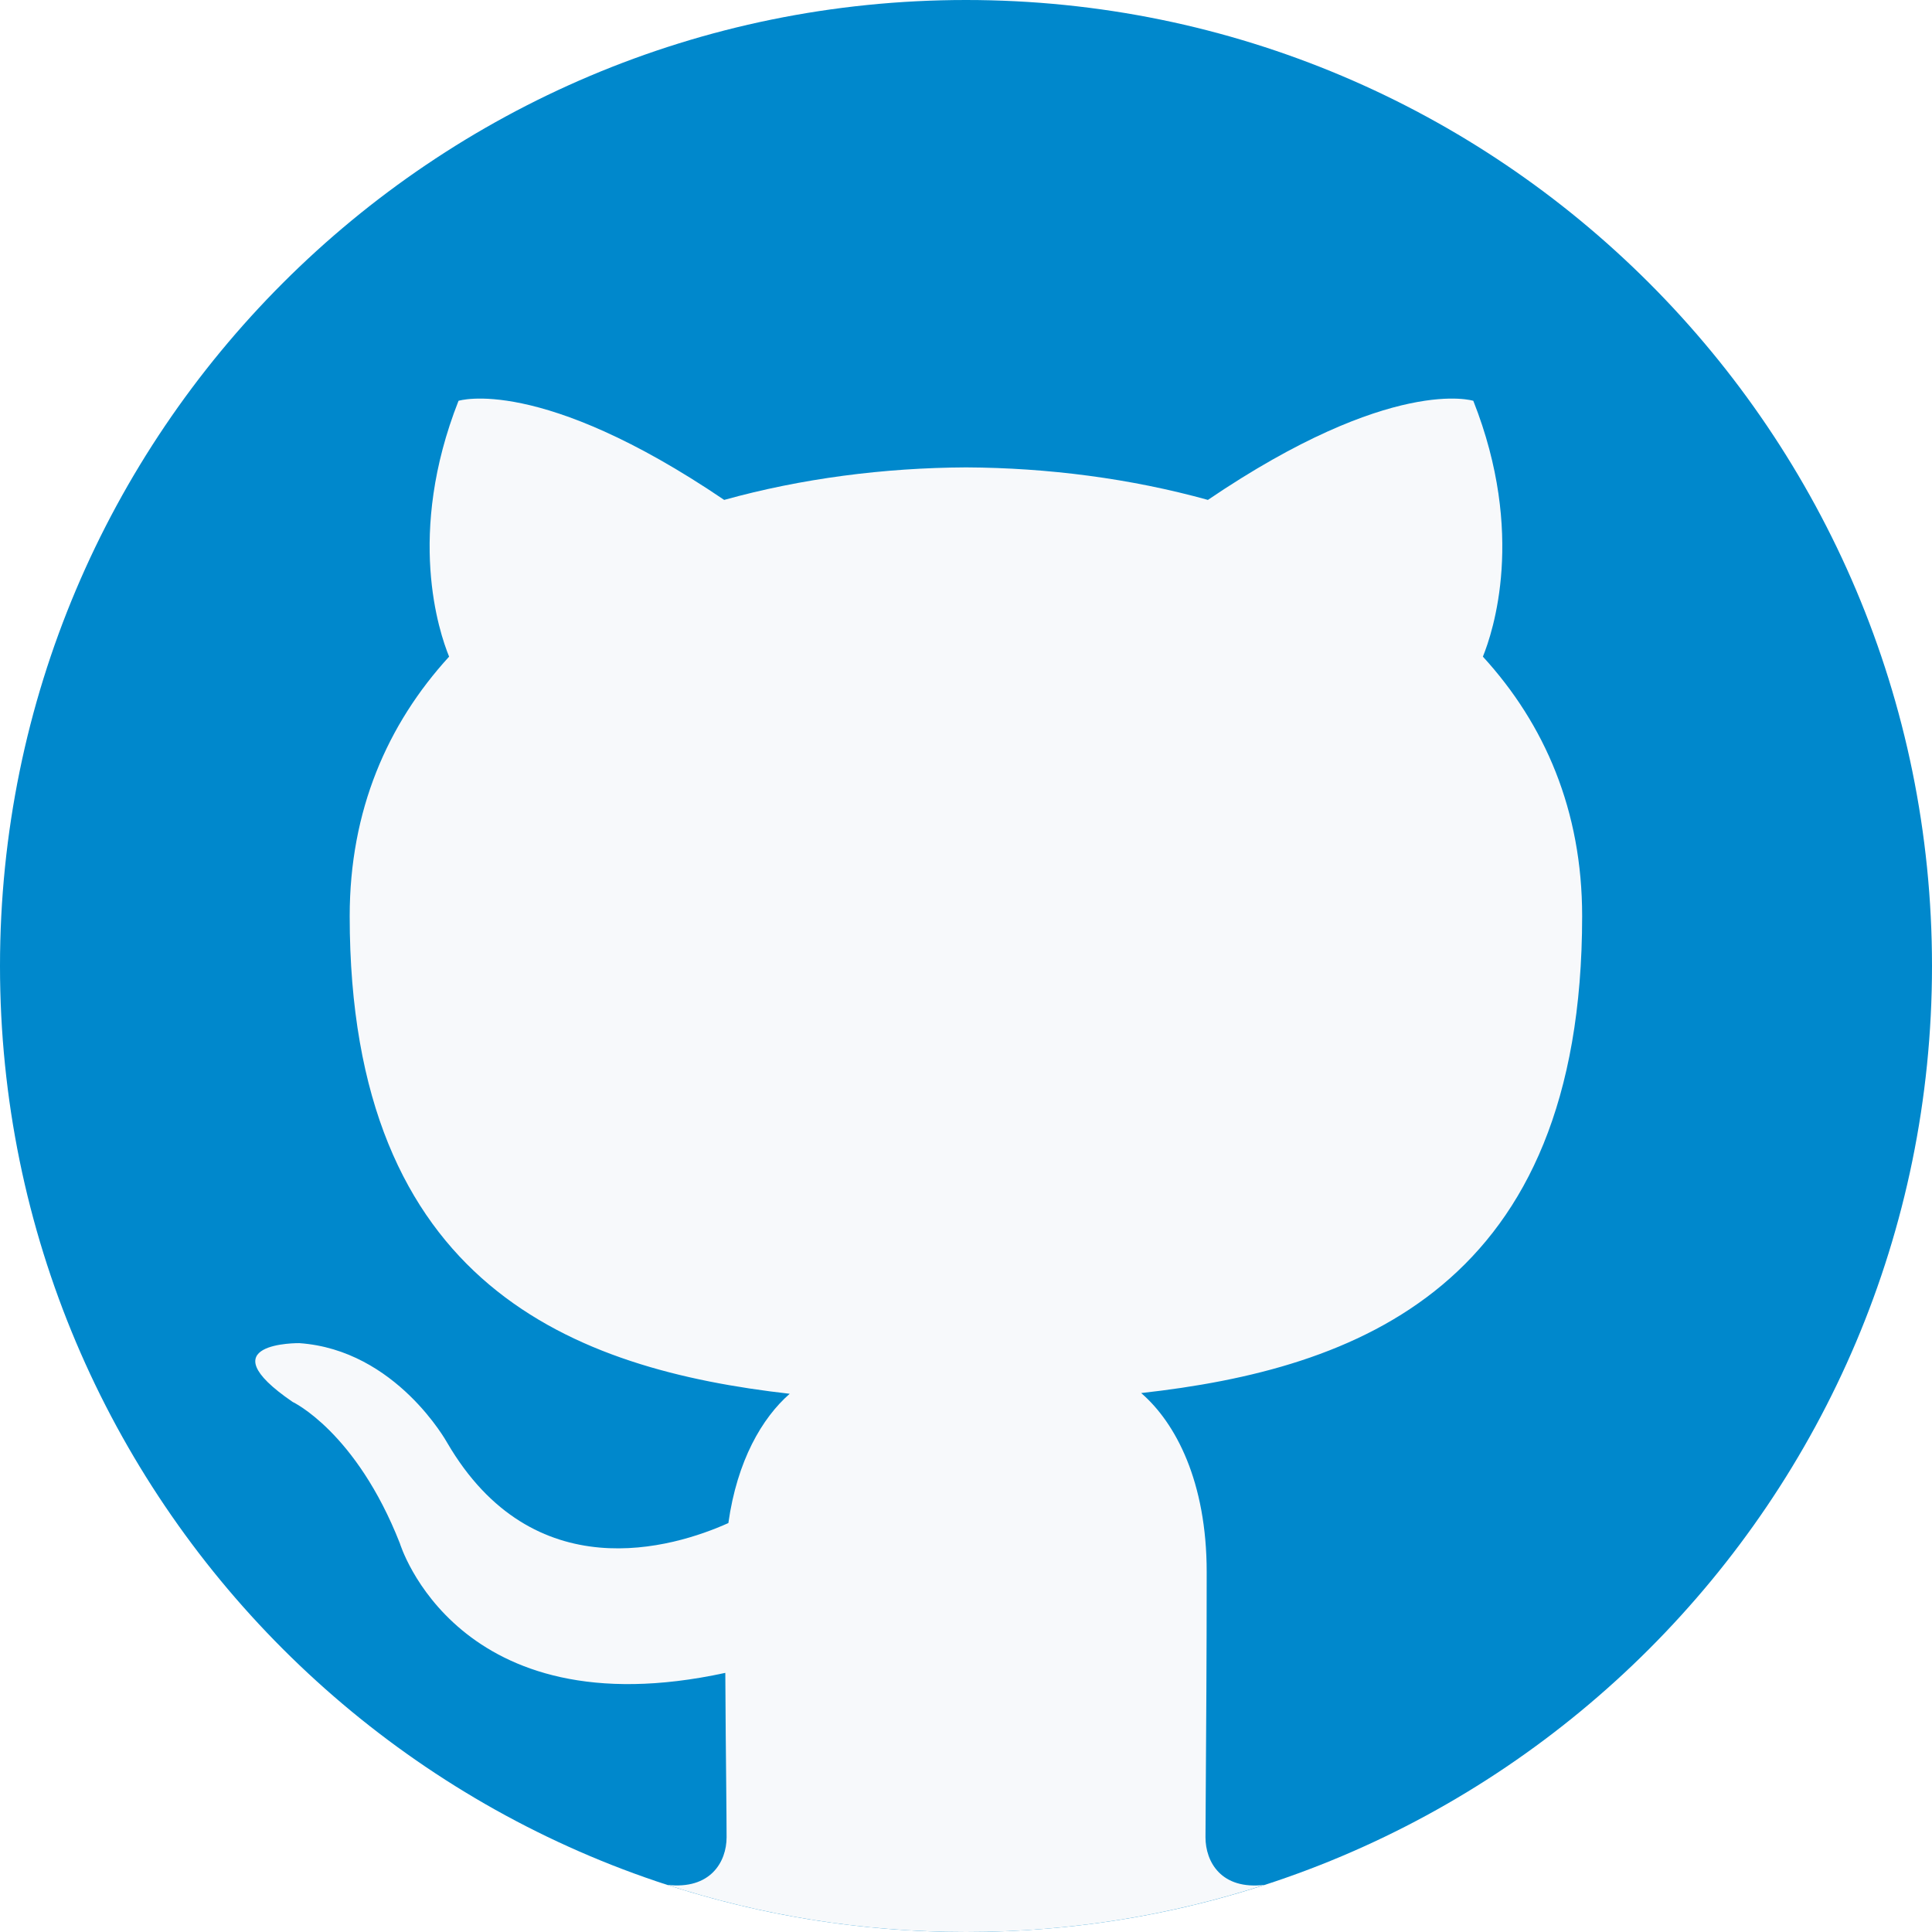
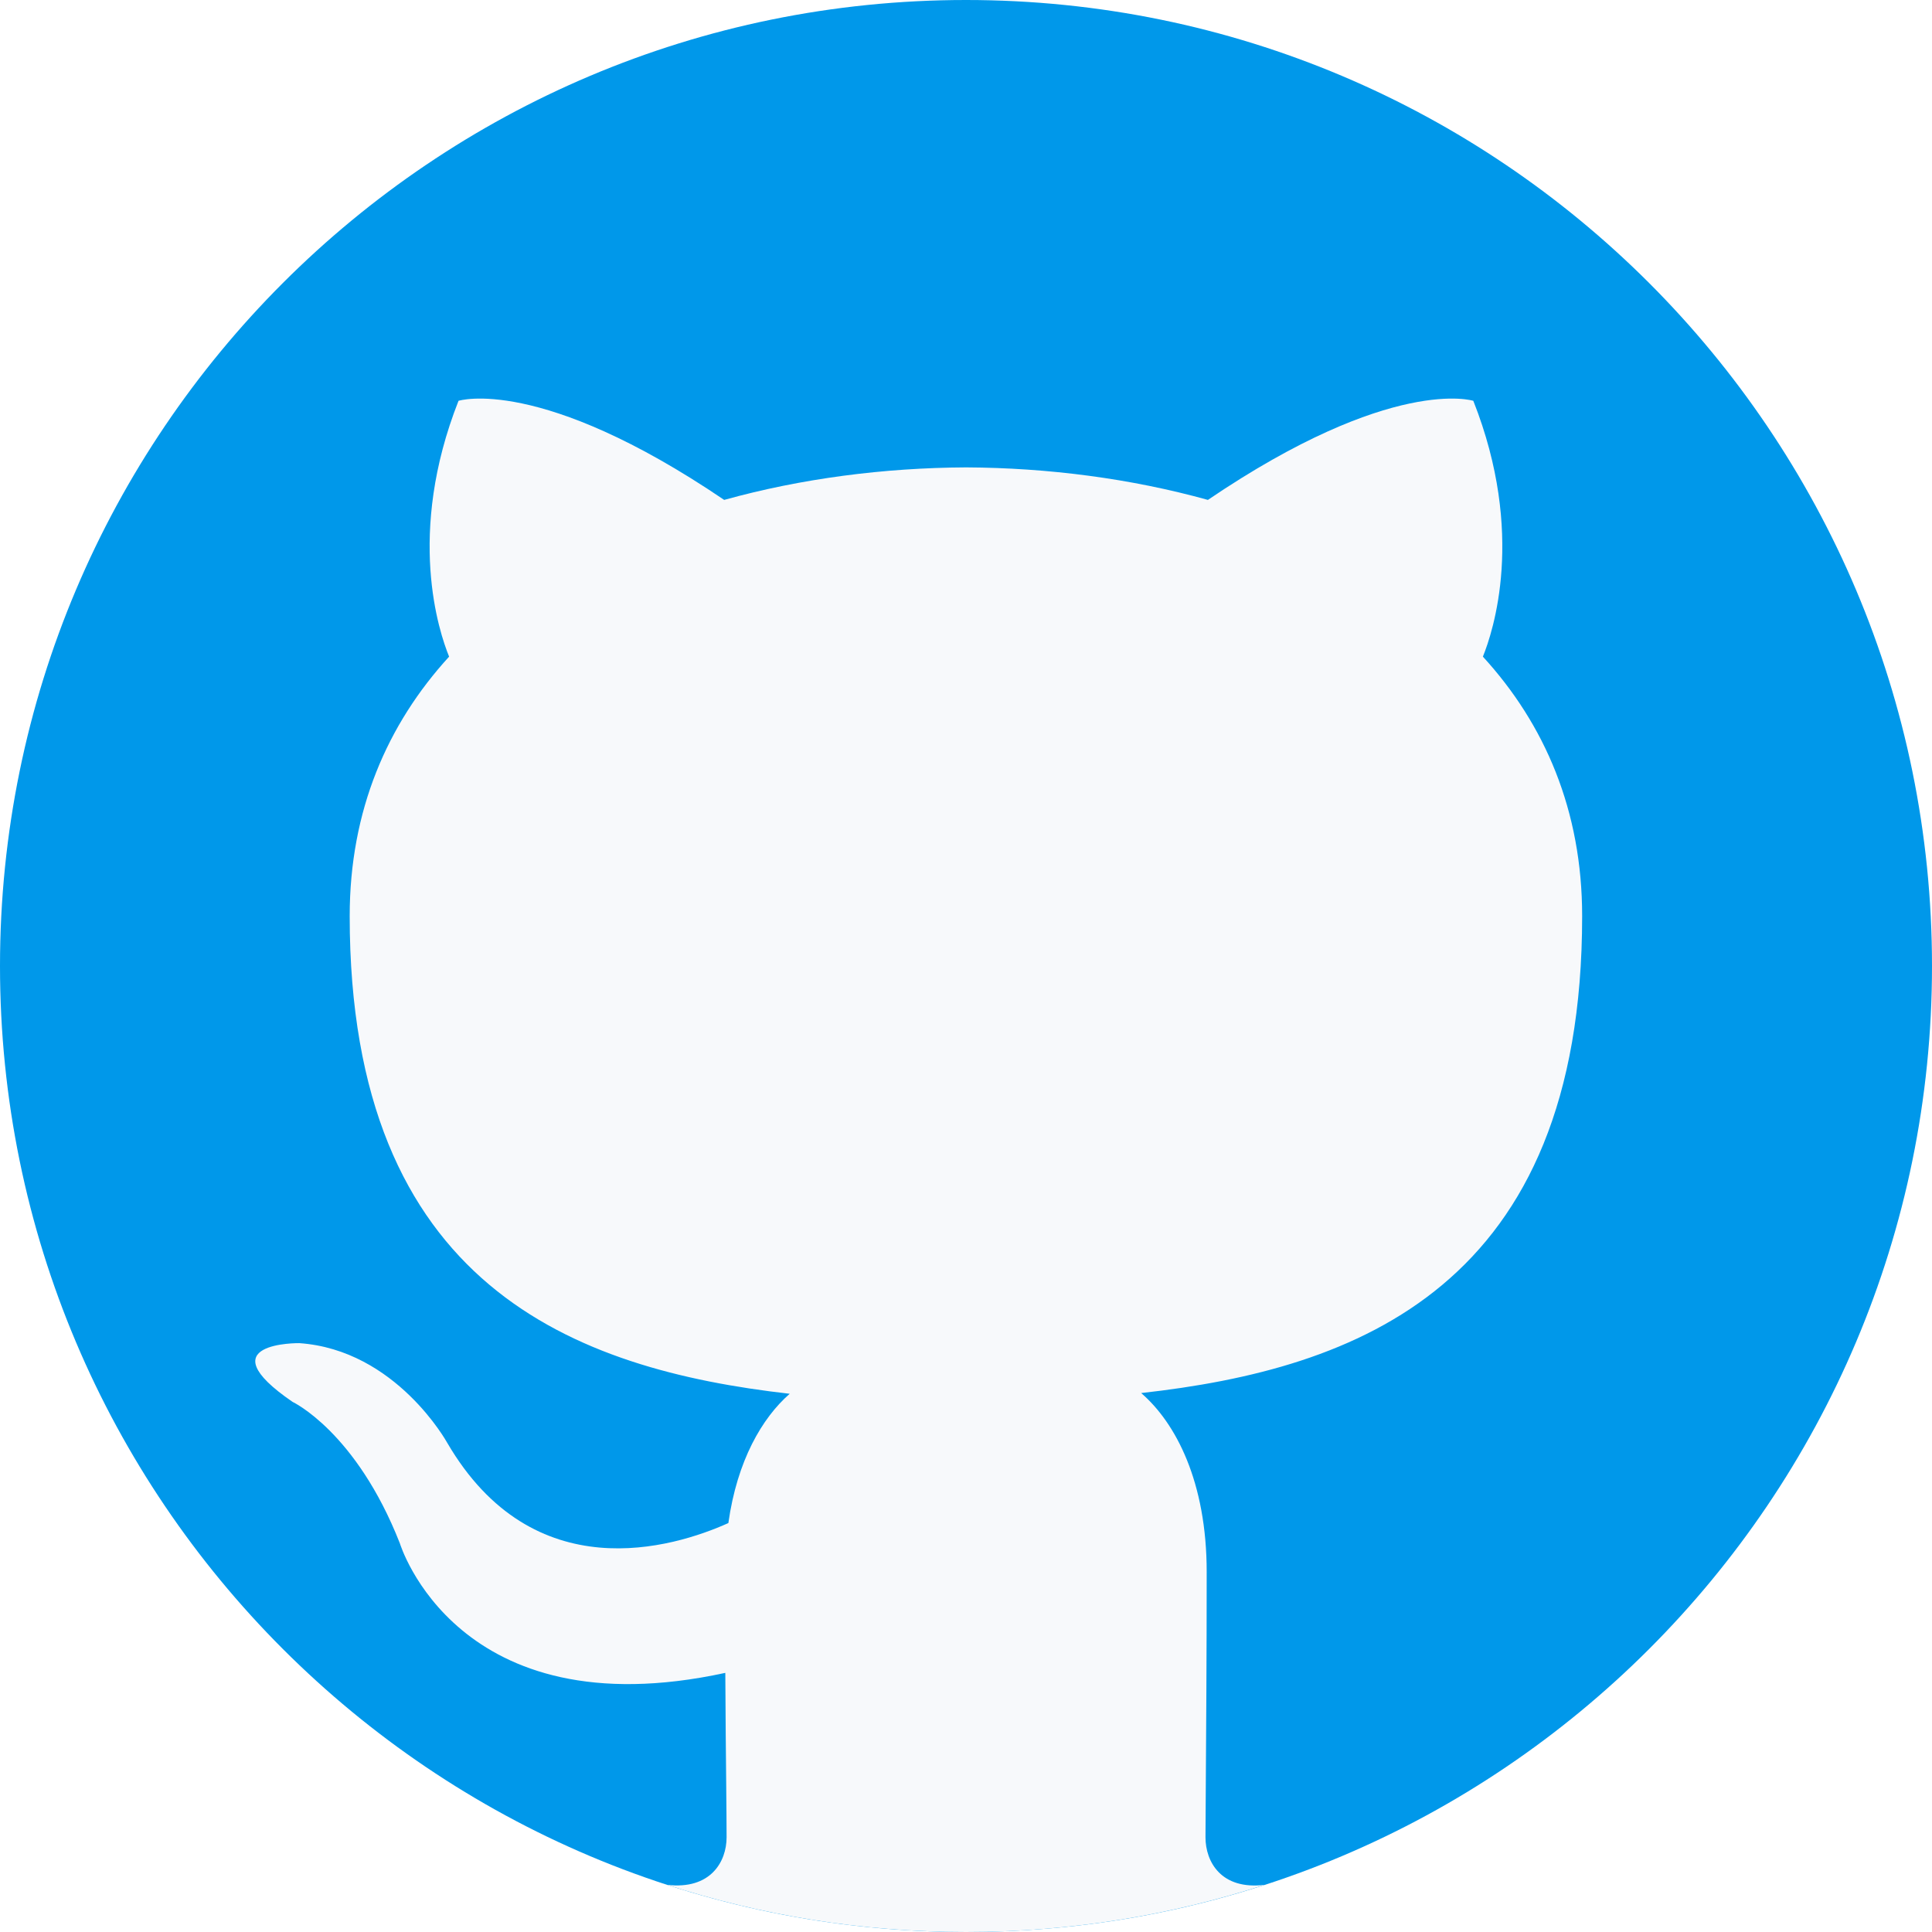
<svg xmlns="http://www.w3.org/2000/svg" width="24" height="24" viewBox="0 0 24 24" fill="none">
-   <rect width="24" height="24" rx="12" fill="#0088CC" />
+   <rect width="24" height="24" rx="12" fill="#0098EA" />
  <path fill-rule="evenodd" clip-rule="evenodd" d="M15.711 23.414C14.542 23.794 13.295 24 12 24C10.704 24 9.456 23.794 8.286 23.414C8.827 23.478 9.026 23.127 9.026 22.823C9.026 22.691 9.024 22.457 9.021 22.146C9.017 21.785 9.013 21.318 9.01 20.781C5.671 21.506 4.967 19.171 4.967 19.171C4.422 17.784 3.635 17.415 3.635 17.415C2.545 16.669 3.718 16.685 3.718 16.685C4.921 16.769 5.555 17.922 5.555 17.922C6.626 19.757 8.364 19.227 9.048 18.92C9.157 18.144 9.467 17.614 9.81 17.314C7.145 17.011 4.344 15.981 4.344 11.38C4.344 10.069 4.811 8.997 5.579 8.157C5.455 7.853 5.044 6.633 5.696 4.979C5.696 4.979 6.704 4.657 8.996 6.21C9.954 5.944 10.98 5.811 12.001 5.806C13.02 5.811 14.047 5.944 15.005 6.21C17.296 4.657 18.302 4.979 18.302 4.979C18.956 6.633 18.544 7.853 18.421 8.157C19.19 8.997 19.654 10.069 19.654 11.38C19.654 15.992 16.849 17.008 14.176 17.305C14.606 17.676 14.99 18.408 14.99 19.529C14.99 20.602 14.983 21.537 14.979 22.156C14.977 22.463 14.975 22.692 14.975 22.823C14.975 23.128 15.17 23.481 15.711 23.414Z" fill="#F7F9FB" />
</svg>
